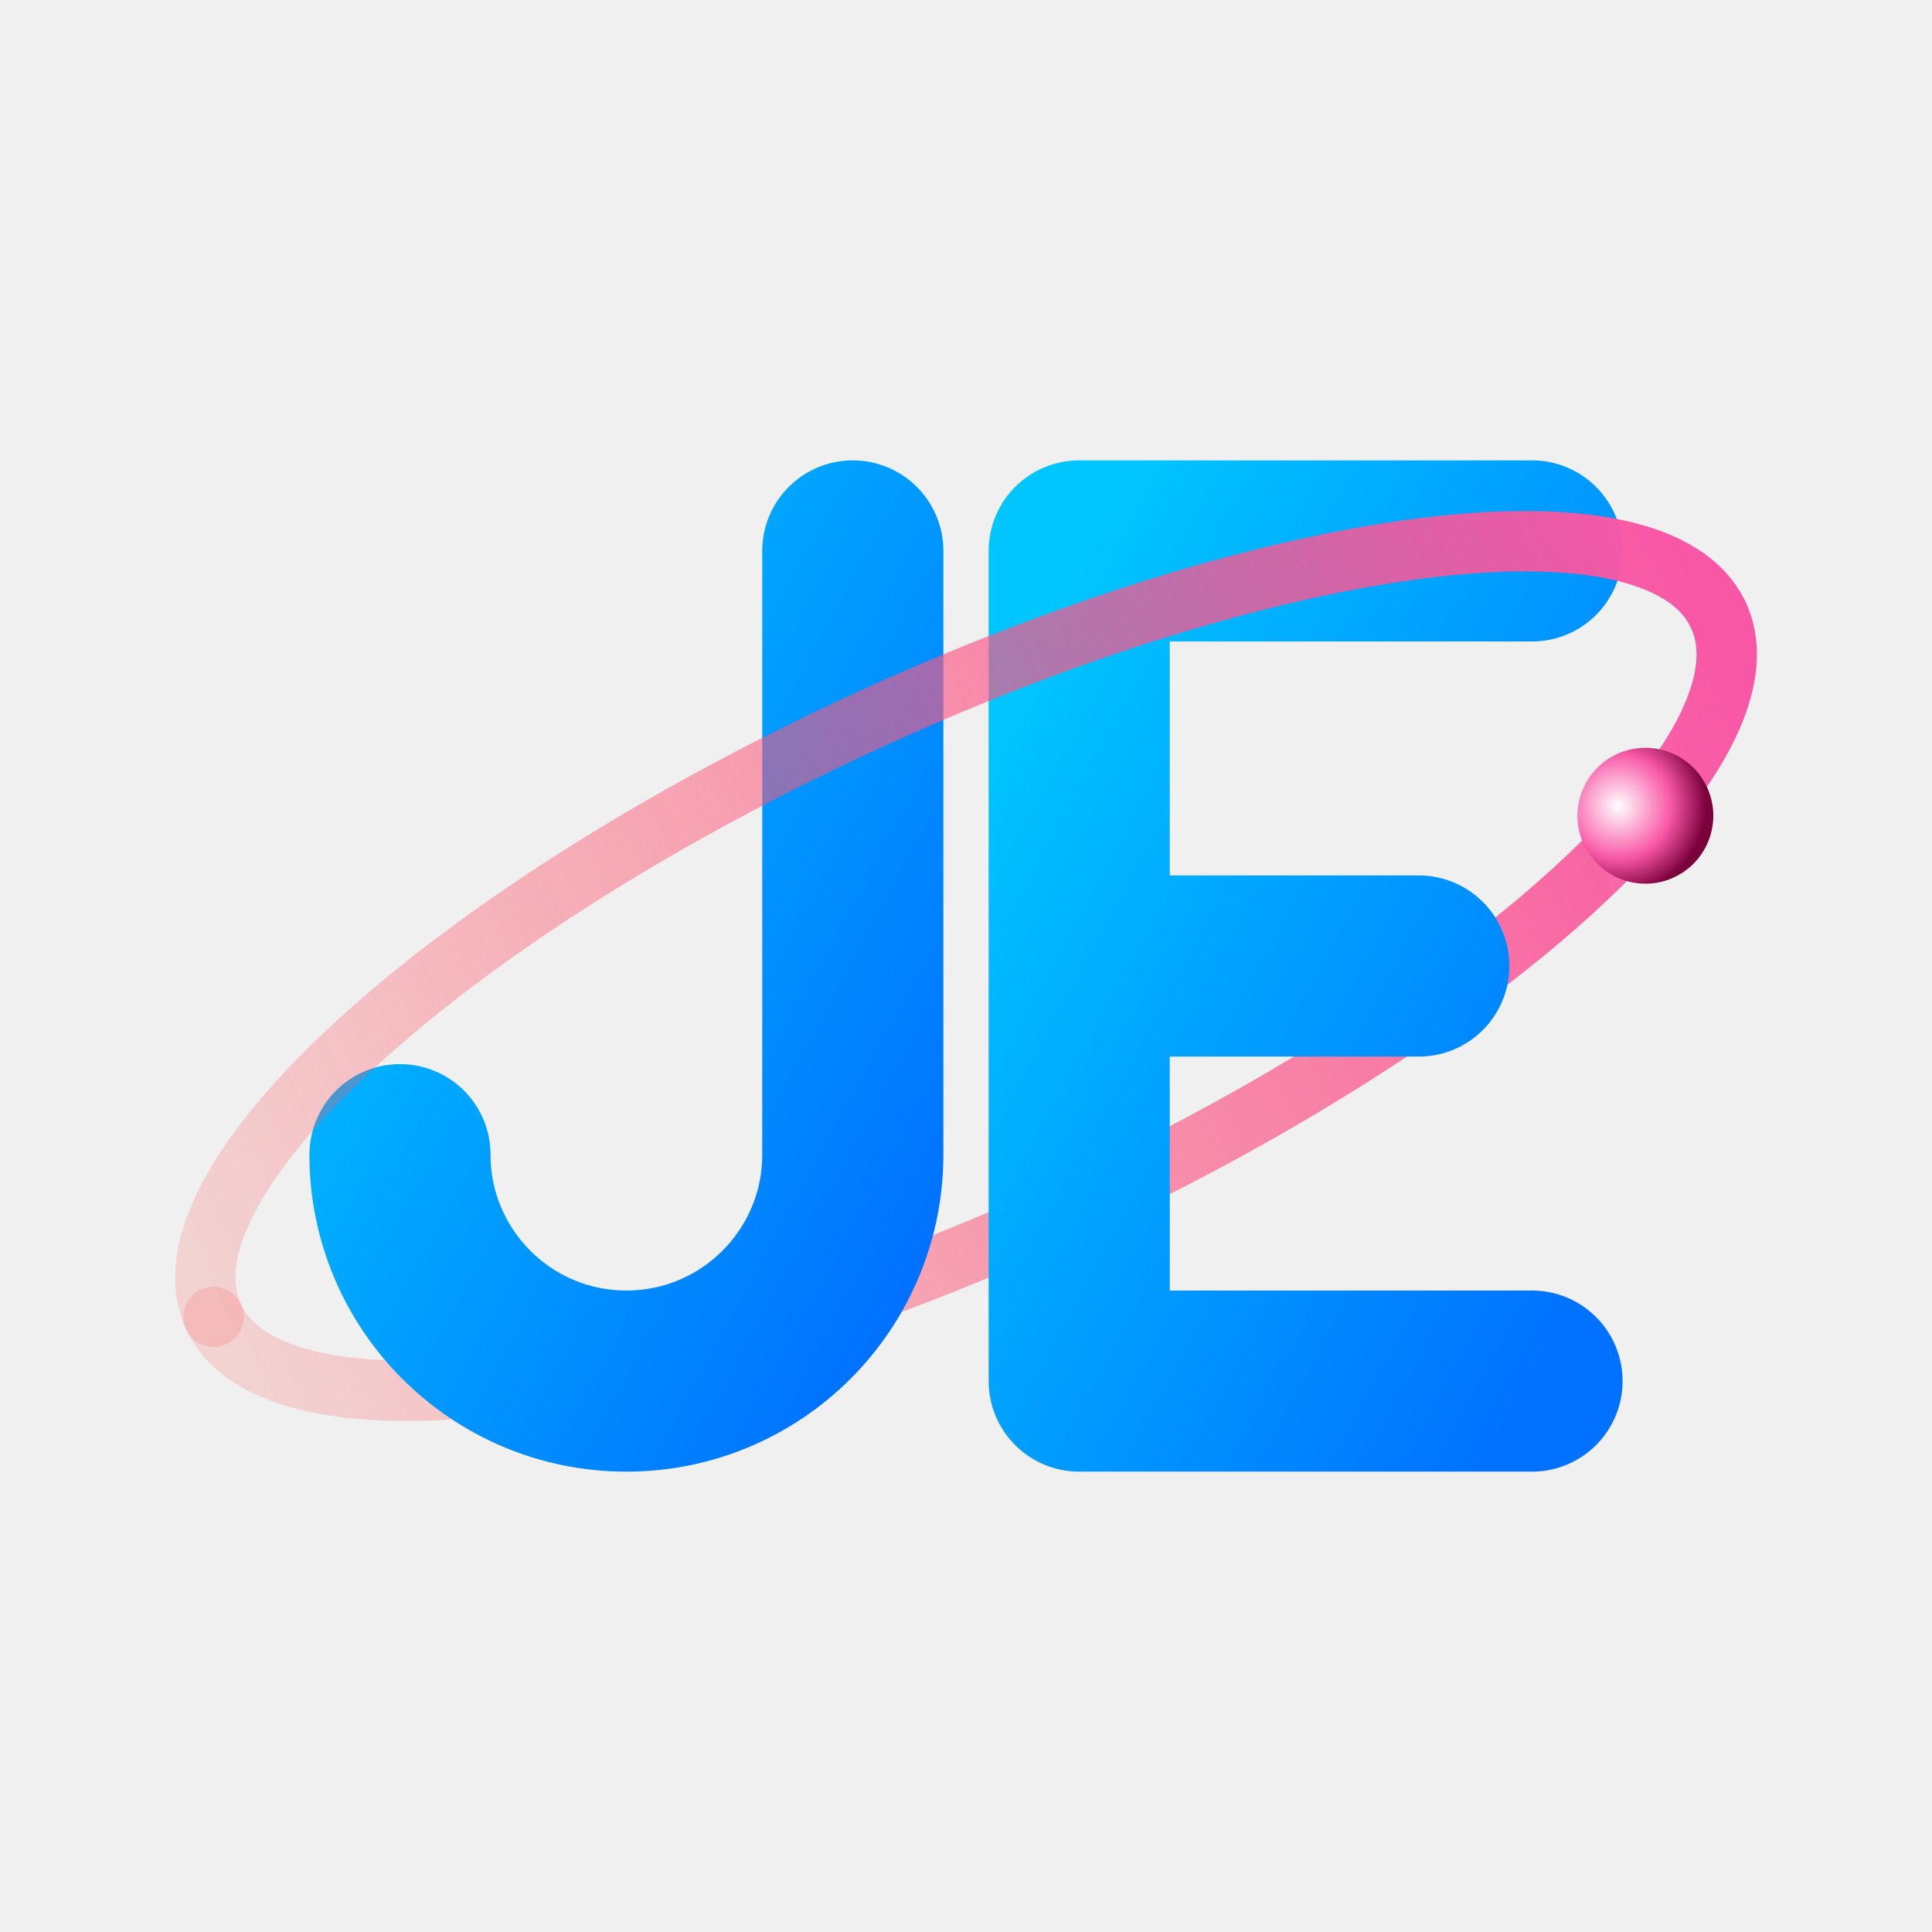
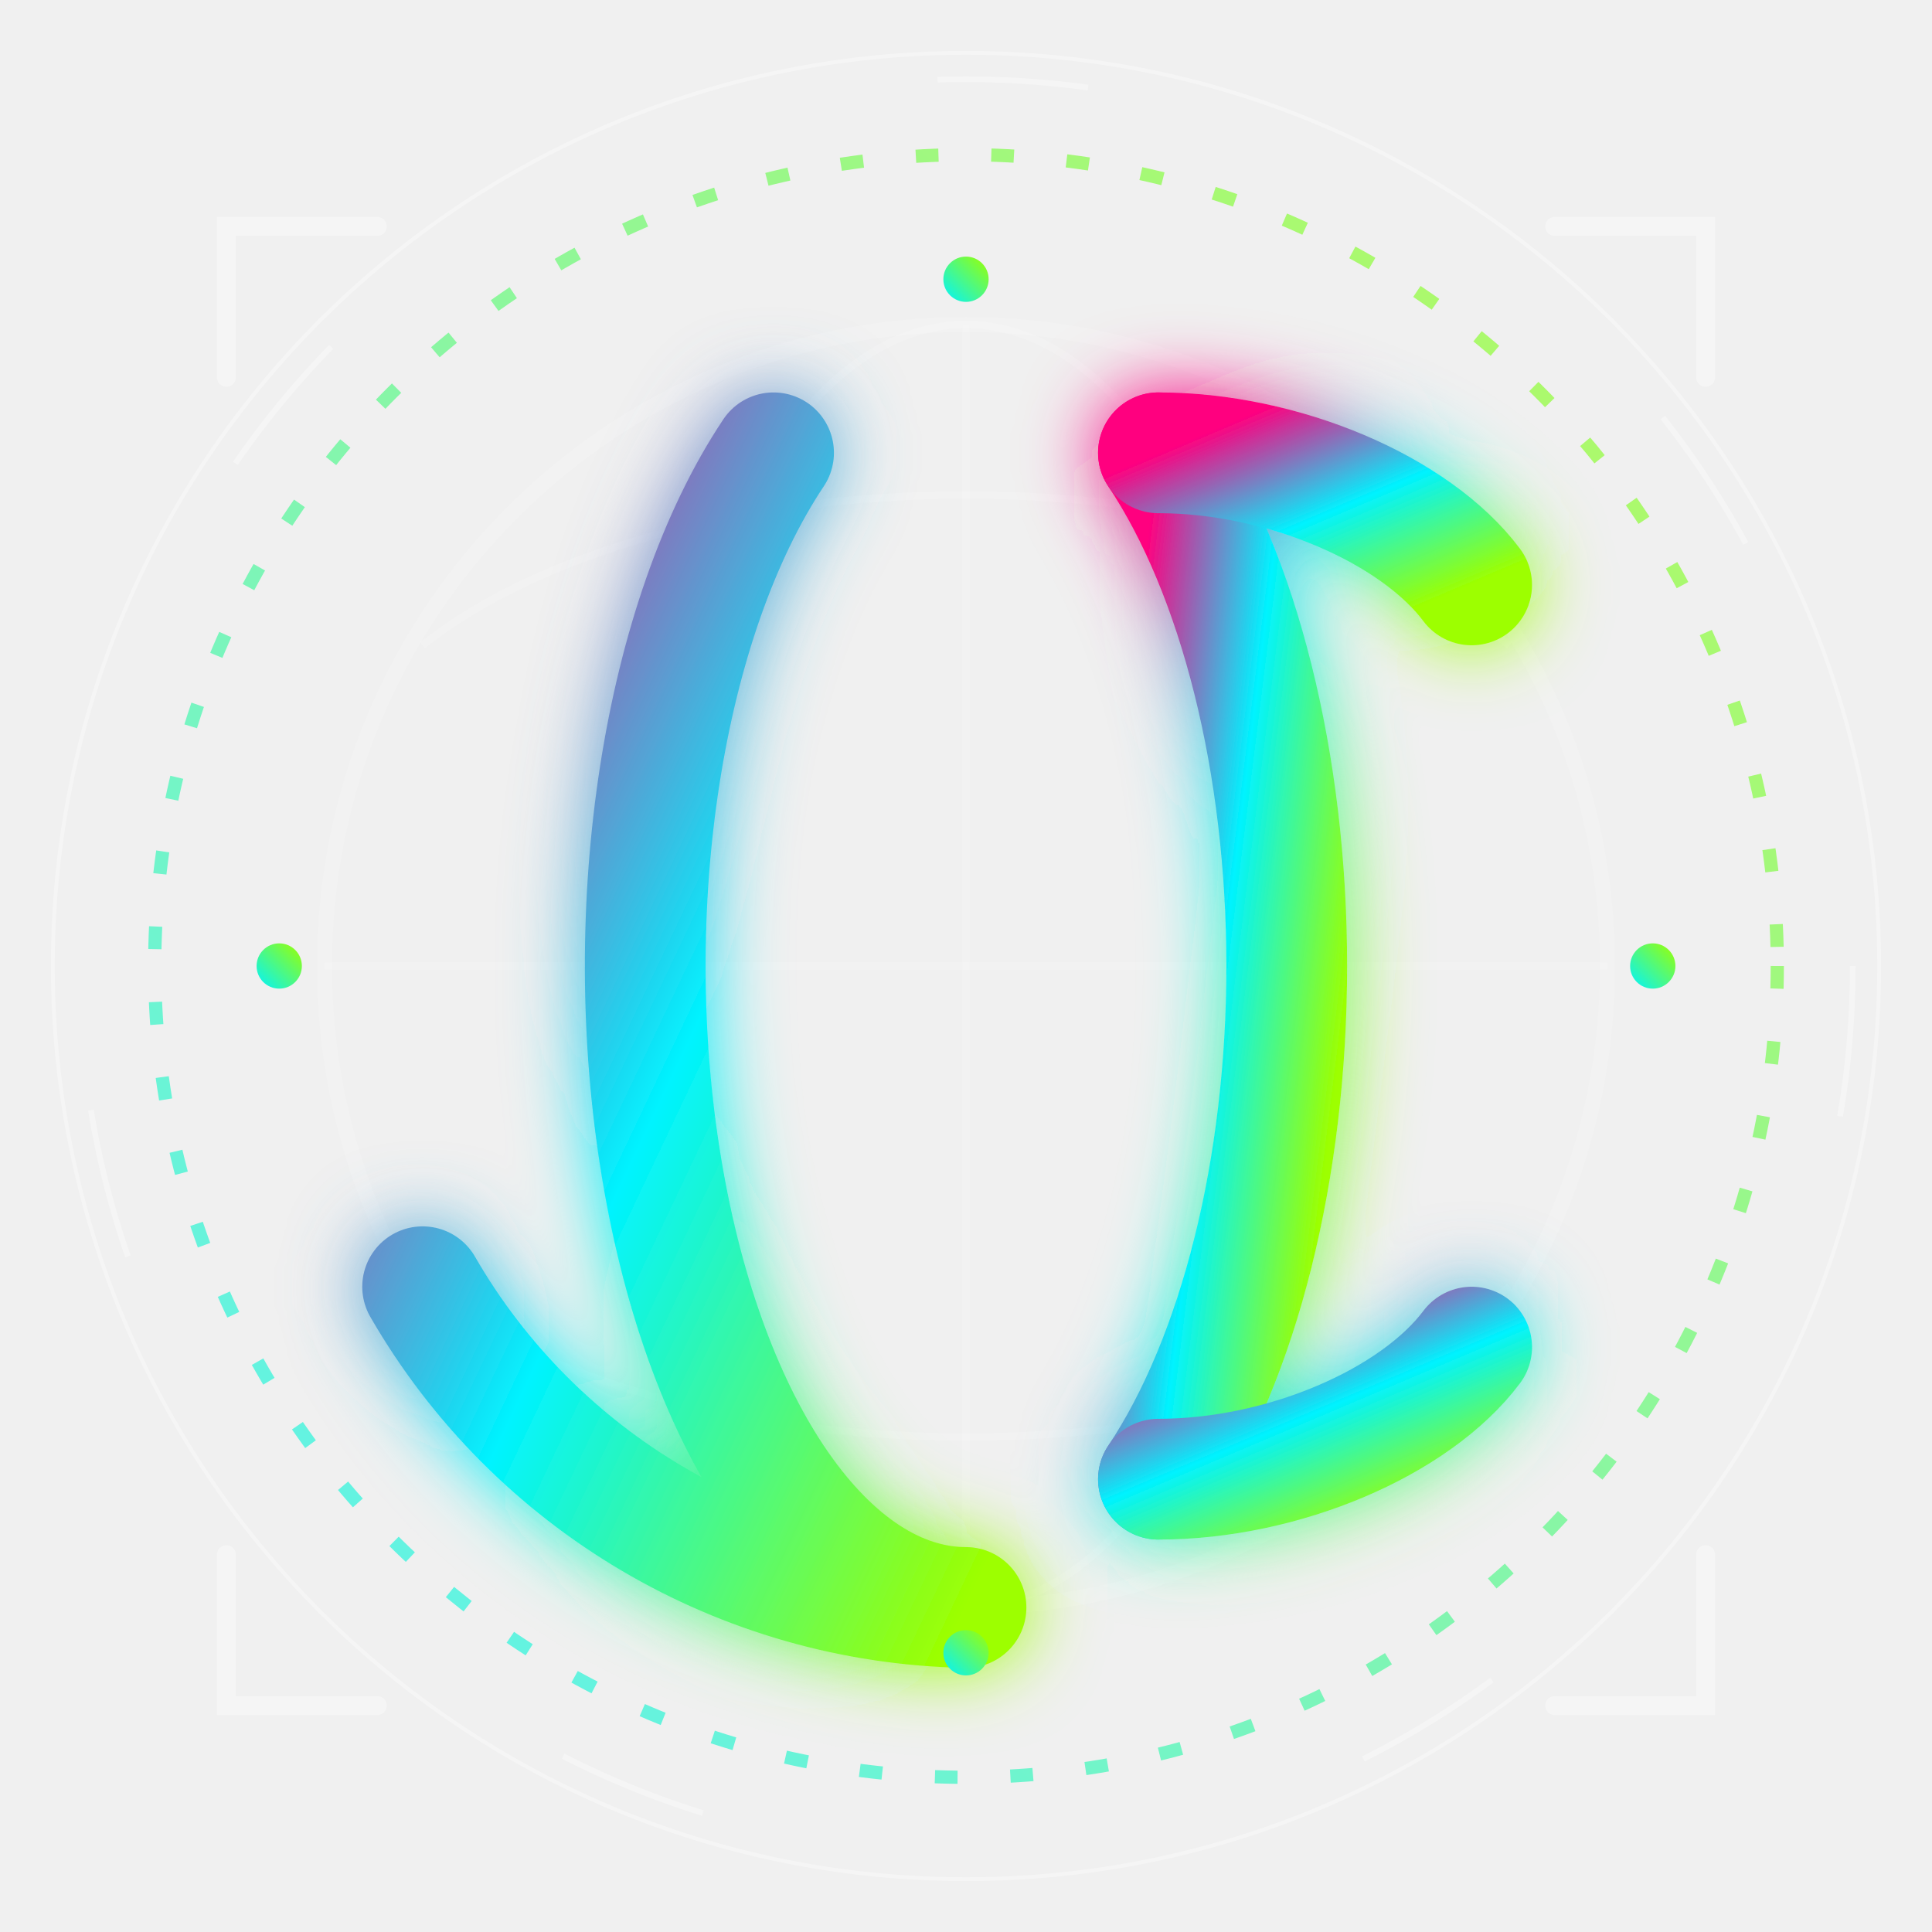
<svg xmlns="http://www.w3.org/2000/svg" viewBox="0 0 512 512" width="100%" height="100%">
  <defs>
-     <linearGradient id="letterGrad" x1="0%" y1="0%" x2="100%" y2="100%">
-       <stop offset="0%" stop-color="#00c6ff" />
-       <stop offset="100%" stop-color="#0072ff" />
+     <linearGradient id="iridGrad" x1="0%" y1="0%" x2="100%" y2="100%">
+       <stop offset="0%" stop-color="#ff007f" />
+       <stop offset="50%" stop-color="#00f3ff" />
+       <stop offset="100%" stop-color="#9dff00" />
    </linearGradient>
-     <linearGradient id="orbitBack" x1="0%" y1="0%" x2="100%" y2="0%">
-       <stop offset="0%" stop-color="#ff5858" stop-opacity="0.2" />
-       <stop offset="100%" stop-color="#f857a6" stop-opacity="1" />
+     <linearGradient id="reticleGrad" x1="0%" y1="100%" x2="100%" y2="0%">
+       <stop offset="0%" stop-color="#00f3ff" />
+       <stop offset="100%" stop-color="#9dff00" />
    </linearGradient>
-     <linearGradient id="orbitFront" x1="100%" y1="0%" x2="0%" y2="0%">
-       <stop offset="0%" stop-color="#f857a6" stop-opacity="1" />
-       <stop offset="100%" stop-color="#ff5858" stop-opacity="0.2" />
-     </linearGradient>
-     <radialGradient id="satGrad" cx="35%" cy="35%" r="65%">
-       <stop offset="0%" stop-color="#ffffff" />
-       <stop offset="60%" stop-color="#f857a6" />
-       <stop offset="100%" stop-color="#7a003c" />
-     </radialGradient>
+     <filter id="neonGlow" x="-20%" y="-20%" width="140%" height="140%">
+       <feGaussianBlur stdDeviation="10" result="blur" />
+       <feMerge>
+         <feMergeNode in="blur" />
+         <feMergeNode in="SourceGraphic" />
+       </feMerge>
+     </filter>
+     <style>
+       .grid-line {
+         stroke: #ffffff;
+         opacity: 0.12;
+       }
+       .hud-element {
+         stroke: #ffffff;
+         opacity: 0.35;
+       }
+       .hud-accent {
+         stroke: url(#reticleGrad);
+         opacity: 0.8;
+       }
+       @media (prefers-color-scheme: light) {
+         .grid-line {
+           stroke: #0a0a0a;
+           opacity: 0.1;
+         }
+         .hud-element {
+           stroke: #0a0a0a;
+           opacity: 0.4;
+         }
+       }
+     </style>
  </defs>
-   <g transform="translate(256, 256) rotate(-25)">
-     <path d="M -220,0 A 220,70 0 0,0 220,0" fill="none" stroke="url(#orbitBack)" stroke-width="16" stroke-linecap="round" />
+   <g fill="none">
+     <circle cx="256" cy="256" r="170" class="grid-line" stroke-width="4" />
+     <line x1="86" y1="256" x2="426" y2="256" class="grid-line" stroke-width="2" />
+     <line x1="256" y1="86" x2="256" y2="426" class="grid-line" stroke-width="2" />
+     <path d="M 112,171 A 170,85 0 0,1 400,171" class="grid-line" stroke-width="2" />
+     <path d="M 112,341 A 170,85 0 0,0 400,341" class="grid-line" stroke-width="2" />
+     <path d="M 256,86 A 85,170 0 0,0 256,426" class="grid-line" stroke-width="2" />
+     <path d="M 256,86 A 85,170 0 0,1 256,426" class="grid-line" stroke-width="2" />
  </g>
-   <g transform="translate(256, 256)">
-     <path d="M -30,-110 L -30,50 A 60,60 0 0,1 -150,50" fill="none" stroke="url(#letterGrad)" stroke-width="48" stroke-linecap="round" stroke-linejoin="round" />
-     <path d="M 150,-110 L 30,-110 L 30,110 L 150,110 M 30,0 L 120,0" fill="none" stroke="url(#letterGrad)" stroke-width="48" stroke-linecap="round" stroke-linejoin="round" />
+   <g fill="none">
+     <circle cx="256" cy="256" r="215" stroke="url(#reticleGrad)" stroke-width="3.5" stroke-dasharray="6 14" opacity="0.65" />
+     <circle cx="256" cy="256" r="235" class="hud-element" stroke-width="1.5" stroke-dasharray="40 180" />
+     <circle cx="256" cy="256" r="242" class="hud-element" stroke-width="1" />
  </g>
-   <g transform="translate(256, 256) rotate(-25)">
-     <path d="M 220,0 A 220,70 0 0,0 -220,0" fill="none" stroke="url(#orbitFront)" stroke-width="16" stroke-linecap="round" />
-     <circle cx="180" cy="40" r="18" fill="url(#satGrad)" />
+   <g fill="none" stroke-width="5" class="hud-element">
+     <path d="M 60,100 L 60,60 L 100,60" stroke-linecap="round" />
+     <path d="M 452,100 L 452,60 L 412,60" stroke-linecap="round" />
+     <path d="M 60,412 L 60,452 L 100,452" stroke-linecap="round" />
+     <path d="M 452,412 L 452,452 L 412,452" stroke-linecap="round" />
+   </g>
+   <g filter="url(#neonGlow)">
+     <path d="M 205,120 A 85,170 0 0,0 256,426 A 170,170 0 0,1 112,341" fill="none" stroke="url(#iridGrad)" stroke-width="32" stroke-linecap="round" stroke-linejoin="round" />
+     <g fill="none" stroke="url(#iridGrad)" stroke-width="32" stroke-linecap="round" stroke-linejoin="round">
+       <path d="M 307,120 A 85,170 0 0,1 307,392" />
+       <path d="M 307,120 C 340,120 375,135 390,155" />
+       <path d="M 290,256 L 385,256" />
+       <path d="M 307,392 C 340,392 375,377 390,357" />
+     </g>
+   </g>
+   <g fill="url(#reticleGrad)">
+     <circle cx="256" cy="74" r="6" />
+     <circle cx="256" cy="438" r="6" />
+     <circle cx="74" cy="256" r="6" />
+     <circle cx="438" cy="256" r="6" />
  </g>
</svg>
